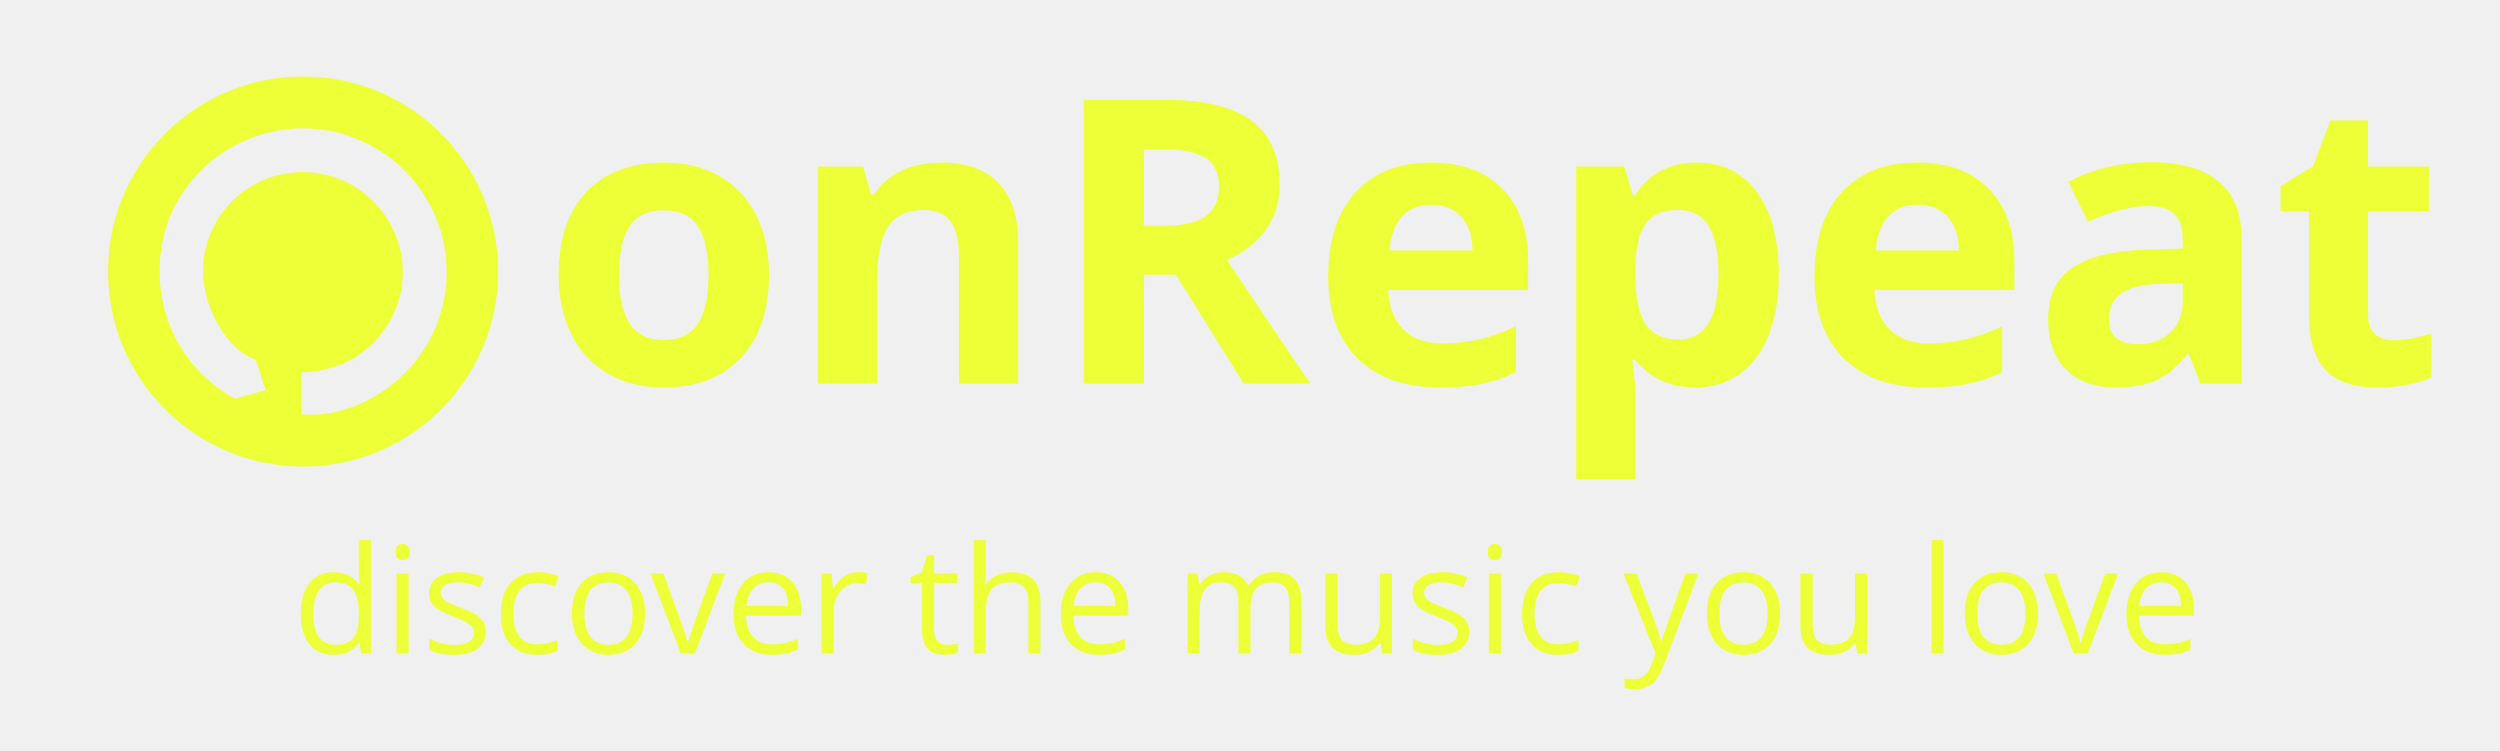
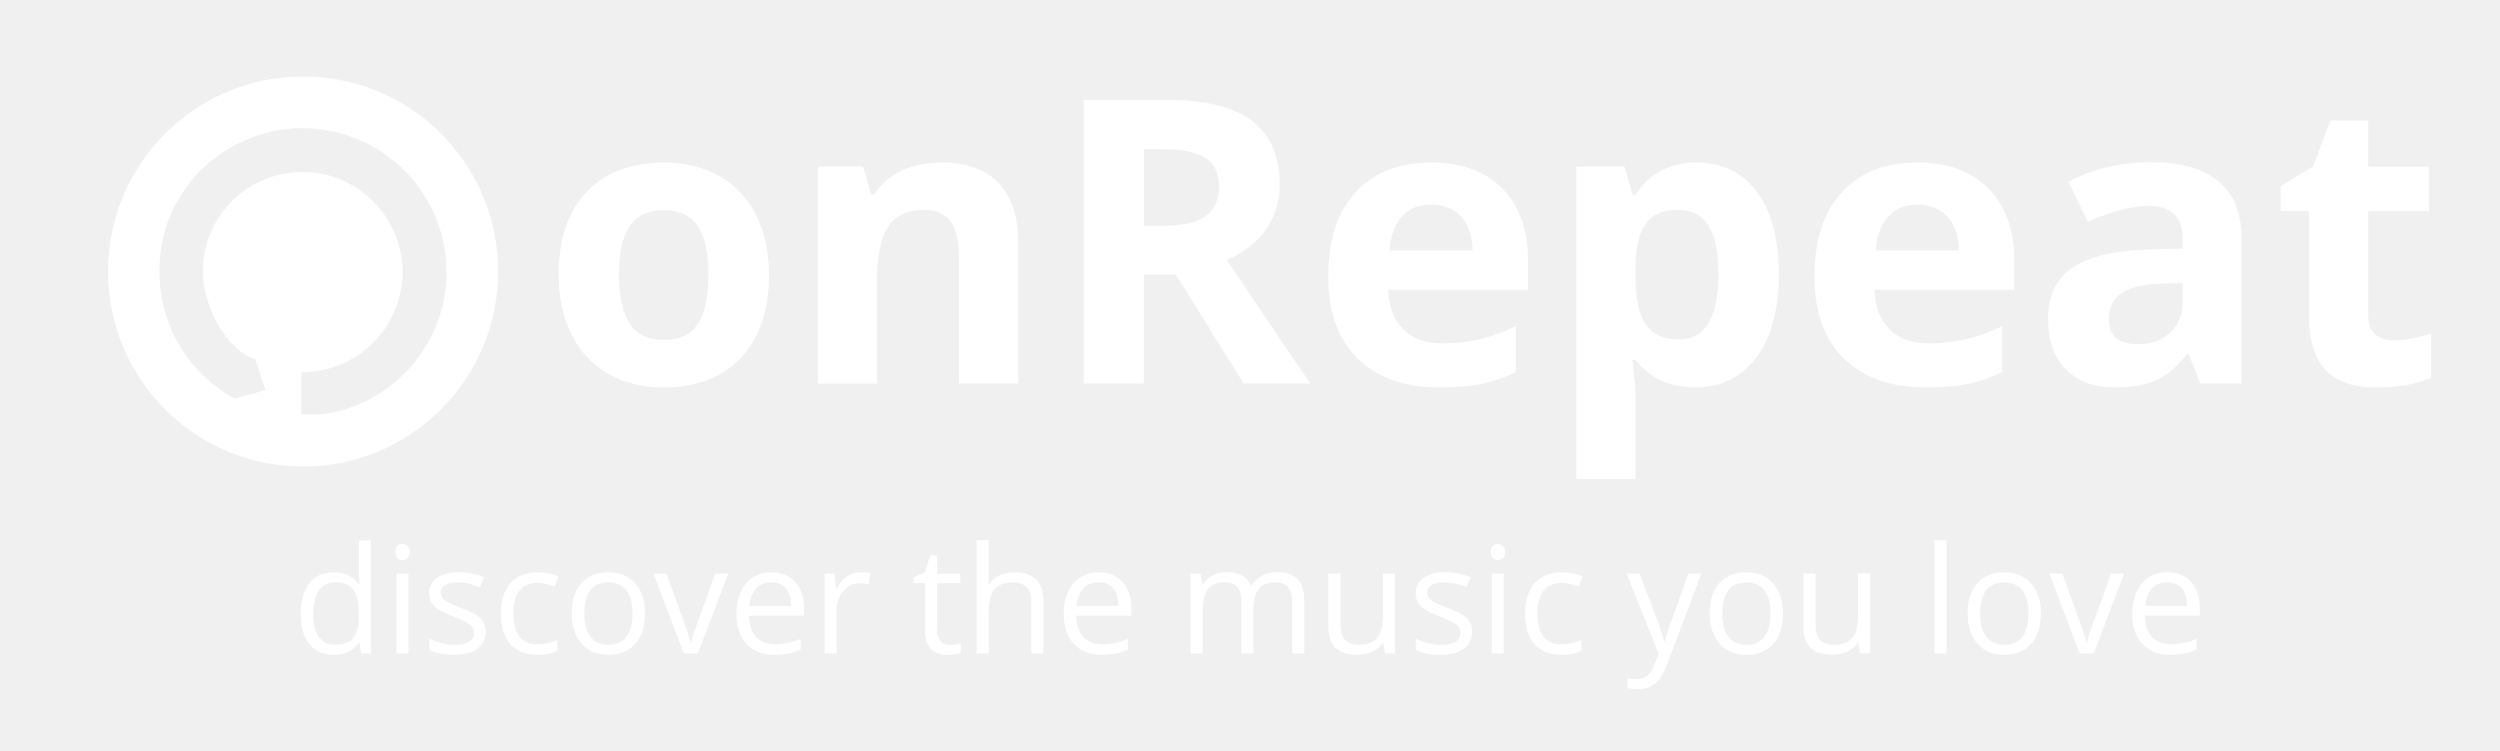
- <svg xmlns="http://www.w3.org/2000/svg" viewBox="0 0 3858 1158">
-   <g id="Layer_2" data-name="Layer 2">
-     <path d="M467.7,118c-166.24,0-301,134.76-301,301s134.76,301,301,301,301-134.76,301-301S633.94,118,467.7,118ZM689.15,423.69l-.06,2.43c0,.63,0,1.27-.06,1.9,0,1.39-.11,2.78-.19,4.18,0,.09,0,.18,0,.27a220,220,0,0,1-76.67,155A211.33,211.33,0,0,1,579.3,611c-36.93,21.76-77.73,31.8-114.12,28.28v-64.7c25.92-.42,49-6.22,69-15.84l.41-.2c.49-.23,1-.48,1.45-.72a157.87,157.87,0,0,0,31.75-21.16,156.24,156.24,0,0,0,31.3-37.08c.29-.49.59-1,.88-1.48l.46-.77a152.85,152.85,0,0,0-9.36-169.12l-.33-.45-1.26-1.66a157.06,157.06,0,0,0-50.86-43,154.11,154.11,0,0,0-21.85-9.49,147.33,147.33,0,0,0-19.21-5.09,158.69,158.69,0,0,0-53.41-1.28,155.54,155.54,0,0,0-79.48,37l-.7.61-.82.75a153,153,0,0,0-39.39,57.56A171.48,171.48,0,0,0,314.9,395c-.43,2.78-.81,5.59-1.1,8.42-6.31,61.73,33.51,135.91,80.61,151.29L410,602.22l-48.07,12.94c-125-70.88-138.41-215.33-89-303a227.67,227.67,0,0,1,13.27-20.78,197,197,0,0,1,22.54-27.16,224.41,224.41,0,0,1,75.42-49.9,220.34,220.34,0,0,1,149.64-6q3,.94,5.94,2l1.32.46,3,1.09,1.93.73,2.57,1,1.86.75c.92.38,1.85.75,2.76,1.14l1.17.5A221.65,221.65,0,0,1,689.18,419.48v.58Q689.18,421.88,689.15,423.69Z" style="fill:#ecff37" />
-     <text transform="translate(834.56 591.93)" style="font-size:613.268px;fill:#ecff37;font-family:OpenSans-Bold, Open Sans;font-weight:700">onRepeat</text>
-     <text transform="translate(451.18 1008.31)" style="font-size:230px;fill:#ecff37;font-family:OpenSans-Regular, Open Sans">discover the music you love</text>
+ <svg xmlns="http://www.w3.org/2000/svg" version="1.1" x="0px" y="0px" viewBox="0 0 3858 1158" style="enable-background:new 0 0 3858 1158;" xml:space="preserve">
+   <style type="text/css">
+ 	.st0{fill:#ECFF37;}
+ 	.st1{fill:#FF0F4D;}
+ 	.st2{fill:#FF114D;}
+ 	.st3{fill:#FFFFFF;}
+ </style>
+   <g id="Layer_1">
+ </g>
+   <g id="Layer_2">
+     <g>
+       <g>
+         <g>
+           <path class="st3" d="M467.7,118c-166.2,0-301,134.8-301,301s134.8,301,301,301s301-134.8,301-301S633.9,118,467.7,118z       M689.1,423.7c0,0.8,0,1.6-0.1,2.4c0,0.6,0,1.3-0.1,1.9c-0.1,1.4-0.1,2.8-0.2,4.2c0,0.1,0,0.2,0,0.3c-1.4,24.5-6.8,49-16.7,72.8      c-13.8,33.1-35,60.7-59.9,82.2c-10.4,9.1-21.5,16.9-32.9,23.5c-36.9,21.8-77.7,31.8-114.1,28.3v-64.7c25.9-0.4,49-6.2,69-15.8      c0.1-0.1,0.3-0.1,0.4-0.2c0.5-0.2,1-0.5,1.4-0.7c11.8-6,22.4-13.1,31.7-21.2c12.5-10.8,23-23.4,31.3-37.1c0.3-0.5,0.6-1,0.9-1.5      c0.2-0.3,0.3-0.5,0.5-0.8c14.1-24.3,21-51.6,21.1-78.1c-0.4-33.7-11.6-65.3-30.5-91.1c-0.1-0.1-0.2-0.3-0.3-0.4      c-0.4-0.6-0.8-1.1-1.3-1.7c-13.8-17.9-31.2-32.6-50.9-43c-7-3.7-14.3-6.9-21.9-9.5c-6.2-2.1-12.6-3.8-19.2-5.1      c-18.1-3.5-36.1-3.8-53.4-1.3c-30.4,4.7-57.8,17.8-79.5,37c-0.2,0.2-0.5,0.4-0.7,0.6c-0.3,0.2-0.5,0.5-0.8,0.7      c-16.9,15.4-30.5,34.9-39.4,57.6c-3.9,9.9-6.8,20.7-8.8,31.9c-0.4,2.8-0.8,5.6-1.1,8.4c-6.3,61.7,33.5,135.9,80.6,151.3      l15.6,47.5l-48.1,12.9c-125-70.9-138.4-215.3-89-303c4.1-7.2,8.5-14.2,13.3-20.8c6.8-9.8,14.3-18.9,22.5-27.2      c22-22.1,47.8-38.8,75.4-49.9c46.4-18.8,99-22.1,149.6-6c2,0.6,4,1.3,5.9,2c0.4,0.2,0.9,0.3,1.3,0.5c1,0.4,2,0.7,3,1.1      c0.6,0.2,1.3,0.5,1.9,0.7c0.9,0.3,1.7,0.7,2.6,1c0.6,0.2,1.2,0.5,1.9,0.8c0.9,0.4,1.8,0.7,2.8,1.1c0.4,0.2,0.8,0.3,1.2,0.5      c81.7,34.9,134.8,115,134.8,203.5c0,0.2,0,0.4,0,0.6C689.2,421.3,689.2,422.5,689.1,423.7z" />
+         </g>
+       </g>
+       <g>
+         <path class="st3" d="M1186.7,423.9c0,54.5-14.4,97.1-43.1,127.9c-28.7,30.7-68.8,46.1-120.1,46.1c-32.1,0-60.5-7-85-21.1     s-43.4-34.3-56.6-60.6c-13.2-26.4-19.8-57.1-19.8-92.2c0-54.7,14.3-97.2,42.8-127.6c28.5-30.3,68.7-45.5,120.4-45.5     c32.1,0,60.5,7,85,21c24.6,14,43.4,34,56.6,60.2C1180.1,358.2,1186.7,388.8,1186.7,423.9z M955.2,423.9     c0,33.1,5.4,58.2,16.3,75.2c10.9,17,28.6,25.5,53.2,25.5c24.4,0,41.9-8.4,52.6-25.3c10.7-16.9,16-42,16-75.3     c0-33.1-5.4-58-16.2-74.6c-10.8-16.6-28.4-24.9-53-24.9c-24.4,0-41.9,8.2-52.7,24.7S955.2,390.6,955.2,423.9z" />
+         <path class="st3" d="M1571.2,591.9h-91.3V396.4c0-24.2-4.3-42.3-12.9-54.3c-8.6-12.1-22.3-18.1-41-18.1c-25.6,0-44,8.5-55.4,25.6     s-17.1,45.4-17.1,84.9v157.5h-91.3V257.1h69.8l12.3,42.8h5.1c10.2-16.2,24.2-28.4,42.1-36.7c17.9-8.3,38.2-12.4,60.9-12.4     c38.9,0,68.5,10.5,88.6,31.6c20.2,21.1,30.2,51.5,30.2,91.2V591.9z" />
+         <path class="st3" d="M1765.2,423.9v168h-92.8V154.1H1800c59.5,0,103.5,10.8,132.1,32.5c28.5,21.7,42.8,54.6,42.8,98.7     c0,25.8-7.1,48.7-21.3,68.7c-14.2,20.1-34.2,35.8-60.2,47.2c65.9,98.4,108.8,162,128.8,190.7h-103l-104.5-168H1765.2z      M1765.2,348.5h29.9c29.3,0,51-4.9,65-14.7c14-9.8,21-25.2,21-46.1c0-20.8-7.1-35.5-21.4-44.3c-14.3-8.8-36.4-13.2-66.3-13.2     h-28.1V348.5z" />
+         <path class="st3" d="M2221.6,597.9c-53.9,0-96-14.9-126.4-44.6c-30.3-29.7-45.5-71.9-45.5-126.4c0-56.1,14-99.5,42.1-130.1     c28-30.6,66.8-46,116.3-46c47.3,0,84.1,13.5,110.5,40.4c26.4,27,39.5,64.2,39.5,111.7v44.3h-215.9c1,26,8.7,46.2,23.1,60.8     c14.4,14.6,34.5,21.9,60.5,21.9c20.2,0,39.2-2.1,57.2-6.3c18-4.2,36.7-10.9,56.3-20.1v70.7c-16,8-33,13.9-51.2,17.8     C2269.9,596,2247.7,597.9,2221.6,597.9z M2208.7,315.8c-19.4,0-34.5,6.1-45.5,18.4c-11,12.3-17.3,29.7-18.9,52.3h128.2     c-0.4-22.6-6.3-40-17.7-52.3S2228.1,315.8,2208.7,315.8z" />
+         <path class="st3" d="M2616.3,597.9c-39.3,0-70.2-14.3-92.5-42.8h-4.8c3.2,28,4.8,44.1,4.8,48.5v135.6h-91.3V257.1h74.3l12.9,43.4     h4.2c21.4-33.1,53-49.7,94.9-49.7c39.5,0,70.5,15.3,92.8,45.8c22.4,30.5,33.5,73,33.5,127.3c0,35.7-5.2,66.8-15.7,93.1     c-10.5,26.4-25.4,46.4-44.8,60.2C2665.2,591,2642.4,597.9,2616.3,597.9z M2589.3,323.9c-22.6,0-39,6.9-49.4,20.8     c-10.4,13.9-15.8,36.8-16.2,68.7v9.9c0,35.9,5.3,61.7,16,77.3c10.7,15.6,27.6,23.4,50.8,23.4c40.9,0,61.4-33.7,61.4-101.2     c0-32.9-5-57.6-15.1-74.1C2626.7,332.2,2610.9,323.9,2589.3,323.9z" />
+         <path class="st3" d="M2972,597.9c-53.9,0-96-14.9-126.4-44.6c-30.3-29.7-45.5-71.9-45.5-126.4c0-56.1,14-99.5,42.1-130.1     c28-30.6,66.8-46,116.3-46c47.3,0,84.1,13.5,110.5,40.4c26.4,27,39.5,64.2,39.5,111.7v44.3h-215.9c1,26,8.7,46.2,23.1,60.8     c14.4,14.6,34.5,21.9,60.5,21.9c20.2,0,39.2-2.1,57.2-6.3c18-4.2,36.7-10.9,56.3-20.1v70.7c-16,8-33,13.9-51.2,17.8     C3020.3,596,2998.2,597.9,2972,597.9z M2959.1,315.8c-19.4,0-34.5,6.1-45.5,18.4c-11,12.3-17.3,29.7-18.9,52.3h128.2     c-0.4-22.6-6.3-40-17.7-52.3S2978.5,315.8,2959.1,315.8z" />
+         <path class="st3" d="M3395.4,591.9l-17.7-45.5h-2.4c-15.4,19.4-31.2,32.8-47.5,40.3c-16.3,7.5-37.5,11.2-63.6,11.2     c-32.1,0-57.4-9.2-75.9-27.5c-18.5-18.4-27.7-44.5-27.7-78.5c0-35.5,12.4-61.7,37.3-78.6c24.9-16.9,62.3-26.2,112.4-28l58.1-1.8     v-14.7c0-33.9-17.4-50.9-52.1-50.9c-26.8,0-58.2,8.1-94.3,24.3l-30.2-61.7c38.5-20.2,81.3-30.2,128.2-30.2     c44.9,0,79.4,9.8,103.3,29.3c24,19.6,35.9,49.3,35.9,89.2v223.1H3395.4z M3368.5,436.8l-35.3,1.2c-26.6,0.8-46.3,5.6-59.3,14.4     c-13,8.8-19.5,22.2-19.5,40.1c0,25.8,14.8,38.6,44.3,38.6c21.2,0,38.1-6.1,50.8-18.3c12.7-12.2,19-28.3,19-48.5V436.8z" />
+         <path class="st3" d="M3694.3,525.2c16,0,35.1-3.5,57.5-10.5v68c-22.8,10.2-50.7,15.3-83.8,15.3c-36.5,0-63.1-9.2-79.8-27.7     c-16.7-18.5-25-46.2-25-83.1V325.7h-43.7v-38.6l50.3-30.5l26.4-70.7h58.4v71.3h93.7v68.6h-93.7v161.4c0,13,3.6,22.6,10.9,28.7     C3672.7,522.1,3682.3,525.2,3694.3,525.2z" />
+       </g>
+     </g>
+     <g>
+       <path class="st3" d="M554.7,991.8h-1c-8.6,12.5-21.5,18.8-38.6,18.8c-16.1,0-28.6-5.5-37.6-16.5c-8.9-11-13.4-26.7-13.4-46.9    c0-20.3,4.5-36,13.5-47.3s21.5-16.8,37.5-16.8c16.7,0,29.5,6.1,38.4,18.2h1.5l-0.8-8.9l-0.4-8.6v-50.1h18.6v174.7h-15.2    L554.7,991.8z M517.4,994.9c12.7,0,22-3.5,27.7-10.4c5.7-6.9,8.6-18.1,8.6-33.5v-3.9c0-17.4-2.9-29.9-8.7-37.3    c-5.8-7.4-15.1-11.2-27.8-11.2c-10.9,0-19.3,4.3-25.1,12.7c-5.8,8.5-8.7,20.5-8.7,36c0,15.7,2.9,27.6,8.6,35.6    C497.8,990.9,506.3,994.9,517.4,994.9z" />
+       <path class="st3" d="M610.3,851.9c0-4.3,1-7.4,3.1-9.4c2.1-2,4.7-3,7.9-3c3,0,5.6,1,7.7,3c2.2,2,3.3,5.1,3.3,9.3    c0,4.2-1.1,7.3-3.3,9.4c-2.2,2.1-4.8,3.1-7.7,3.1c-3.1,0-5.8-1-7.9-3.1C611.4,859.2,610.3,856.1,610.3,851.9z M630.5,1008.3h-18.6    V885.2h18.6V1008.3z" />
+       <path class="st3" d="M749.5,974.7c0,11.5-4.3,20.3-12.8,26.5c-8.5,6.2-20.5,9.3-35.9,9.3c-16.3,0-29-2.6-38.2-7.7v-17.3    c5.9,3,12.3,5.4,19,7.1c6.8,1.7,13.3,2.6,19.6,2.6c9.7,0,17.2-1.6,22.5-4.7c5.2-3.1,7.9-7.8,7.9-14.2c0-4.8-2.1-8.9-6.2-12.3    c-4.2-3.4-12.3-7.4-24.3-12.1c-11.5-4.3-19.6-8-24.4-11.2c-4.8-3.2-8.4-6.8-10.8-10.8c-2.4-4-3.5-8.9-3.5-14.5    c0-10,4.1-17.9,12.2-23.8c8.2-5.8,19.4-8.7,33.6-8.7c13.3,0,26.2,2.7,38.9,8.1l-6.6,15.2c-12.4-5.1-23.5-7.6-33.6-7.6    c-8.8,0-15.5,1.4-20,4.2c-4.5,2.8-6.7,6.6-6.7,11.5c0,3.3,0.8,6.1,2.5,8.4c1.7,2.3,4.4,4.5,8.1,6.6c3.7,2.1,10.9,5.1,21.6,9.1    c14.6,5.3,24.5,10.7,29.6,16.1C746.9,959.8,749.5,966.6,749.5,974.7z" />
+       <path class="st3" d="M829,1010.6c-17.8,0-31.6-5.5-41.4-16.5c-9.8-11-14.7-26.5-14.7-46.5c0-20.6,5-36.5,14.9-47.7    c9.9-11.2,24.1-16.8,42.4-16.8c5.9,0,11.8,0.6,17.7,1.9c5.9,1.3,10.6,2.8,13.9,4.5l-5.7,15.8c-4.1-1.6-8.6-3-13.5-4.1    c-4.9-1.1-9.2-1.6-12.9-1.6c-25,0-37.5,15.9-37.5,47.8c0,15.1,3,26.7,9.2,34.8c6.1,8.1,15.1,12.1,27.1,12.1    c10.3,0,20.8-2.2,31.6-6.6v16.5C851.8,1008.4,841.5,1010.6,829,1010.6z" />
+       <path class="st3" d="M995.5,946.7c0,20.1-5.1,35.7-15.2,47c-10.1,11.3-24.1,16.9-41.9,16.9c-11,0-20.8-2.6-29.3-7.7    s-15.1-12.6-19.8-22.2c-4.6-9.7-7-21-7-33.9c0-20.1,5-35.7,15-46.9c10-11.2,24-16.8,41.8-16.8c17.2,0,30.9,5.7,41,17.2    C990.5,911.6,995.5,927.1,995.5,946.7z M901.7,946.7c0,15.7,3.1,27.7,9.4,35.9c6.3,8.2,15.5,12.4,27.7,12.4    c12.2,0,21.5-4.1,27.8-12.3c6.3-8.2,9.5-20.2,9.5-36c0-15.6-3.2-27.5-9.5-35.7c-6.3-8.1-15.7-12.2-28-12.2c-12.2,0-21.4,4-27.6,12    C904.9,918.8,901.7,930.8,901.7,946.7z" />
+       <path class="st3" d="M1055.2,1008.3l-46.7-123.1h20l26.5,73c6,17.1,9.5,28.2,10.6,33.2h0.9c0.8-4,3.4-12.2,7.8-24.7    c4.4-12.5,14.2-39.7,29.5-81.6h20l-46.7,123.1H1055.2z" />
+       <path class="st3" d="M1195.4,1010.6c-18.2,0-32.6-5.5-43.1-16.6c-10.5-11.1-15.8-26.5-15.8-46.2c0-19.8,4.9-35.6,14.7-47.3    c9.8-11.7,22.9-17.5,39.4-17.5c15.4,0,27.6,5.1,36.6,15.2c9,10.1,13.5,23.5,13.5,40.1v11.8h-84.8c0.4,14.5,4,25.4,11,32.9    c6.9,7.5,16.7,11.2,29.3,11.2c13.3,0,26.4-2.8,39.3-8.3v16.6c-6.6,2.8-12.8,4.9-18.7,6.1    C1210.8,1009.9,1203.7,1010.6,1195.4,1010.6z M1190.4,898.6c-9.9,0-17.8,3.2-23.6,9.7c-5.9,6.4-9.3,15.3-10.4,26.7h64.4    c0-11.8-2.6-20.8-7.9-27C1207.6,901.7,1200.1,898.6,1190.4,898.6z" />
+       <path class="st3" d="M1328.6,883c5.5,0,10.4,0.4,14.7,1.3l-2.6,17.3c-5.1-1.1-9.6-1.7-13.5-1.7c-10,0-18.5,4-25.5,12.1    c-7.1,8.1-10.6,18.2-10.6,30.2v66h-18.6V885.2h15.4l2.1,22.8h0.9c4.6-8,10.1-14.2,16.5-18.5C1313.8,885.1,1320.9,883,1328.6,883z" />
+       <path class="st3" d="M1465.9,995.2c3.3,0,6.5-0.2,9.5-0.7c3.1-0.5,5.5-1,7.3-1.5v14.3c-2,1-5,1.8-8.9,2.4c-3.9,0.6-7.5,1-10.6,1    c-23.8,0-35.7-12.5-35.7-37.6v-73.2h-17.6v-9l17.6-7.7l7.9-26.3h10.8v28.5h35.7v14.5h-35.7v72.4c0,7.4,1.8,13.1,5.3,17.1    C1454.9,993.2,1459.7,995.2,1465.9,995.2z" />
+       <path class="st3" d="M1591.5,1008.3v-79.6c0-10-2.3-17.5-6.9-22.5c-4.6-4.9-11.7-7.4-21.5-7.4c-13,0-22.4,3.5-28.4,10.6    c-6,7-8.9,18.6-8.9,34.6v64.4h-18.6V833.6h18.6v52.9c0,6.4-0.3,11.6-0.9,15.8h1.1c3.7-5.9,8.9-10.6,15.7-14    c6.8-3.4,14.5-5.1,23.2-5.1c15,0,26.3,3.6,33.9,10.7c7.5,7.2,11.3,18.5,11.3,34.1v80.3H1591.5z" />
+       <path class="st3" d="M1700.5,1010.6c-18.2,0-32.6-5.5-43.1-16.6c-10.5-11.1-15.8-26.5-15.8-46.2c0-19.8,4.9-35.6,14.7-47.3    c9.8-11.7,22.9-17.5,39.4-17.5c15.4,0,27.6,5.1,36.6,15.2c9,10.1,13.5,23.5,13.5,40.1v11.8h-84.8c0.4,14.5,4,25.4,11,32.9    c6.9,7.5,16.7,11.2,29.3,11.2c13.3,0,26.4-2.8,39.3-8.3v16.6c-6.6,2.8-12.8,4.9-18.7,6.1    C1715.9,1009.9,1708.8,1010.6,1700.5,1010.6z M1695.4,898.6c-9.9,0-17.8,3.2-23.6,9.7c-5.9,6.4-9.3,15.3-10.4,26.7h64.4    c0-11.8-2.6-20.8-7.9-27C1712.6,901.7,1705.1,898.6,1695.4,898.6z" />
+       <path class="st3" d="M1994.1,1008.3v-80.1c0-9.8-2.1-17.2-6.3-22.1c-4.2-4.9-10.7-7.4-19.5-7.4c-11.6,0-20.2,3.3-25.7,10    c-5.5,6.7-8.3,16.9-8.3,30.8v68.7h-18.6v-80.1c0-9.8-2.1-17.2-6.3-22.1c-4.2-4.9-10.7-7.4-19.7-7.4c-11.7,0-20.2,3.5-25.7,10.5    c-5.4,7-8.1,18.5-8.1,34.4v64.6h-18.6V885.2h15.2l3,16.8h0.9c3.5-6,8.5-10.7,14.9-14c6.4-3.4,13.6-5.1,21.5-5.1    c19.2,0,31.8,7,37.7,20.9h0.9c3.7-6.4,9-11.5,15.9-15.3c7-3.7,14.9-5.6,23.8-5.6c13.9,0,24.4,3.6,31.3,10.7    c6.9,7.2,10.4,18.6,10.4,34.3v80.3H1994.1z" />
+       <path class="st3" d="M2068.7,885.2v79.8c0,10,2.3,17.5,6.9,22.5c4.6,4.9,11.7,7.4,21.5,7.4c12.9,0,22.3-3.5,28.2-10.6    c6-7,8.9-18.5,8.9-34.5v-64.7h18.6v123.1h-15.4l-2.7-16.5h-1c-3.8,6.1-9.1,10.7-15.9,13.9c-6.8,3.2-14.5,4.8-23.2,4.8    c-15,0-26.2-3.6-33.6-10.7c-7.5-7.1-11.2-18.5-11.2-34.1v-80.5H2068.7z" />
+       <path class="st3" d="M2271.8,974.7c0,11.5-4.3,20.3-12.8,26.5c-8.5,6.2-20.5,9.3-35.9,9.3c-16.3,0-29-2.6-38.2-7.7v-17.3    c5.9,3,12.3,5.4,19,7.1c6.8,1.7,13.3,2.6,19.6,2.6c9.7,0,17.2-1.6,22.5-4.7c5.2-3.1,7.9-7.8,7.9-14.2c0-4.8-2.1-8.9-6.2-12.3    c-4.2-3.4-12.3-7.4-24.3-12.1c-11.5-4.3-19.6-8-24.4-11.2c-4.8-3.2-8.4-6.8-10.8-10.8c-2.4-4-3.5-8.9-3.5-14.5    c0-10,4.1-17.9,12.2-23.8c8.2-5.8,19.4-8.7,33.6-8.7c13.3,0,26.2,2.7,38.9,8.1l-6.6,15.2c-12.4-5.1-23.5-7.6-33.6-7.6    c-8.8,0-15.5,1.4-20,4.2c-4.5,2.8-6.7,6.6-6.7,11.5c0,3.3,0.8,6.1,2.5,8.4c1.7,2.3,4.4,4.5,8.1,6.6c3.7,2.1,10.9,5.1,21.6,9.1    c14.6,5.3,24.5,10.7,29.6,16.1C2269.2,959.8,2271.8,966.6,2271.8,974.7z" />
+       <path class="st3" d="M2300.5,851.9c0-4.3,1-7.4,3.1-9.4c2.1-2,4.7-3,7.9-3c3,0,5.6,1,7.7,3c2.2,2,3.3,5.1,3.3,9.3    c0,4.2-1.1,7.3-3.3,9.4c-2.2,2.1-4.8,3.1-7.7,3.1c-3.1,0-5.8-1-7.9-3.1C2301.6,859.2,2300.5,856.1,2300.5,851.9z M2320.7,1008.3    h-18.6V885.2h18.6V1008.3z" />
+       <path class="st3" d="M2409.4,1010.6c-17.8,0-31.6-5.5-41.4-16.5c-9.8-11-14.7-26.5-14.7-46.5c0-20.6,5-36.5,14.9-47.7    c9.9-11.2,24.1-16.8,42.4-16.8c5.9,0,11.8,0.6,17.7,1.9c5.9,1.3,10.6,2.8,13.9,4.5l-5.7,15.8c-4.1-1.6-8.6-3-13.5-4.1    c-4.9-1.1-9.2-1.6-12.9-1.6c-25,0-37.5,15.9-37.5,47.8c0,15.1,3,26.7,9.2,34.8c6.1,8.1,15.1,12.1,27.1,12.1    c10.3,0,20.8-2.2,31.6-6.6v16.5C2432.3,1008.4,2421.9,1010.6,2409.4,1010.6z" />
+       <path class="st3" d="M2510,885.2h20l27,70.2c5.9,16,9.6,27.6,11,34.7h0.9c1-3.8,3-10.3,6.1-19.6c3.1-9.2,13.3-37.7,30.5-85.3h20    l-52.9,140.2c-5.2,13.9-11.4,23.7-18.4,29.5c-7,5.8-15.6,8.7-25.8,8.7c-5.7,0-11.3-0.6-16.8-1.9v-14.9c4.1,0.9,8.7,1.3,13.8,1.3    c12.8,0,21.9-7.2,27.4-21.6l6.9-17.5L2510,885.2z" />
+       <path class="st3" d="M2751.6,946.7c0,20.1-5.1,35.7-15.2,47c-10.1,11.3-24.1,16.9-41.9,16.9c-11,0-20.8-2.6-29.3-7.7    s-15.1-12.6-19.8-22.2c-4.6-9.7-7-21-7-33.9c0-20.1,5-35.7,15-46.9c10-11.2,24-16.8,41.8-16.8c17.2,0,30.9,5.7,41,17.2    C2746.6,911.6,2751.6,927.1,2751.6,946.7z M2657.9,946.7c0,15.7,3.1,27.7,9.4,35.9c6.3,8.2,15.5,12.4,27.7,12.4    c12.2,0,21.5-4.1,27.8-12.3c6.3-8.2,9.5-20.2,9.5-36c0-15.6-3.2-27.5-9.5-35.7c-6.3-8.1-15.7-12.2-28-12.2c-12.2,0-21.4,4-27.6,12    C2661,918.8,2657.9,930.8,2657.9,946.7z" />
+       <path class="st3" d="M2801.8,885.2v79.8c0,10,2.3,17.5,6.9,22.5c4.6,4.9,11.7,7.4,21.5,7.4c12.9,0,22.3-3.5,28.2-10.6    c6-7,8.9-18.5,8.9-34.5v-64.7h18.6v123.1h-15.4l-2.7-16.5h-1c-3.8,6.1-9.1,10.7-15.9,13.9c-6.8,3.2-14.5,4.8-23.2,4.8    c-15,0-26.2-3.6-33.6-10.7c-7.5-7.1-11.2-18.5-11.2-34.1v-80.5H2801.8z" />
+       <path class="st3" d="M3003.9,1008.3h-18.6V833.6h18.6V1008.3z" />
+       <path class="st3" d="M3149.6,946.7c0,20.1-5.1,35.7-15.2,47c-10.1,11.3-24.1,16.9-41.9,16.9c-11,0-20.8-2.6-29.3-7.7    s-15.1-12.6-19.8-22.2c-4.6-9.7-7-21-7-33.9c0-20.1,5-35.7,15-46.9c10-11.2,24-16.8,41.8-16.8c17.2,0,30.9,5.7,41,17.2    C3144.6,911.6,3149.6,927.1,3149.6,946.7z M3055.9,946.7c0,15.7,3.1,27.7,9.4,35.9c6.3,8.2,15.5,12.4,27.7,12.4    c12.2,0,21.5-4.1,27.8-12.3c6.3-8.2,9.5-20.2,9.5-36c0-15.6-3.2-27.5-9.5-35.7c-6.3-8.1-15.7-12.2-28-12.2c-12.2,0-21.4,4-27.6,12    C3059,918.8,3055.9,930.8,3055.9,946.7z" />
+       <path class="st3" d="M3209.3,1008.3l-46.7-123.1h20l26.5,73c6,17.1,9.5,28.2,10.6,33.2h0.9c0.8-4,3.4-12.2,7.8-24.7    c4.4-12.5,14.2-39.7,29.5-81.6h20l-46.7,123.1H3209.3z" />
+       <path class="st3" d="M3349.5,1010.6c-18.2,0-32.6-5.5-43.1-16.6c-10.5-11.1-15.8-26.5-15.8-46.2c0-19.8,4.9-35.6,14.7-47.3    c9.8-11.7,22.9-17.5,39.4-17.5c15.4,0,27.6,5.1,36.6,15.2c9,10.1,13.5,23.5,13.5,40.1v11.8H3310c0.4,14.5,4,25.4,11,32.9    c6.9,7.5,16.7,11.2,29.3,11.2c13.3,0,26.4-2.8,39.3-8.3v16.6c-6.6,2.8-12.8,4.9-18.7,6.1    C3364.9,1009.9,3357.9,1010.6,3349.5,1010.6z M3344.5,898.6c-9.9,0-17.8,3.2-23.6,9.7c-5.9,6.4-9.3,15.3-10.4,26.7h64.4    c0-11.8-2.6-20.8-7.9-27C3361.7,901.7,3354.2,898.6,3344.5,898.6z" />
+     </g>
  </g>
</svg>
